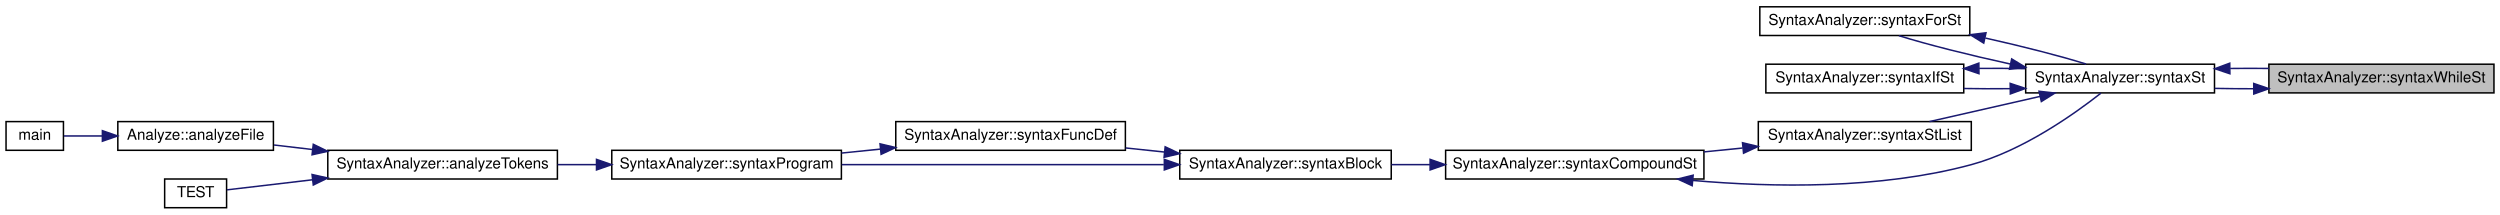
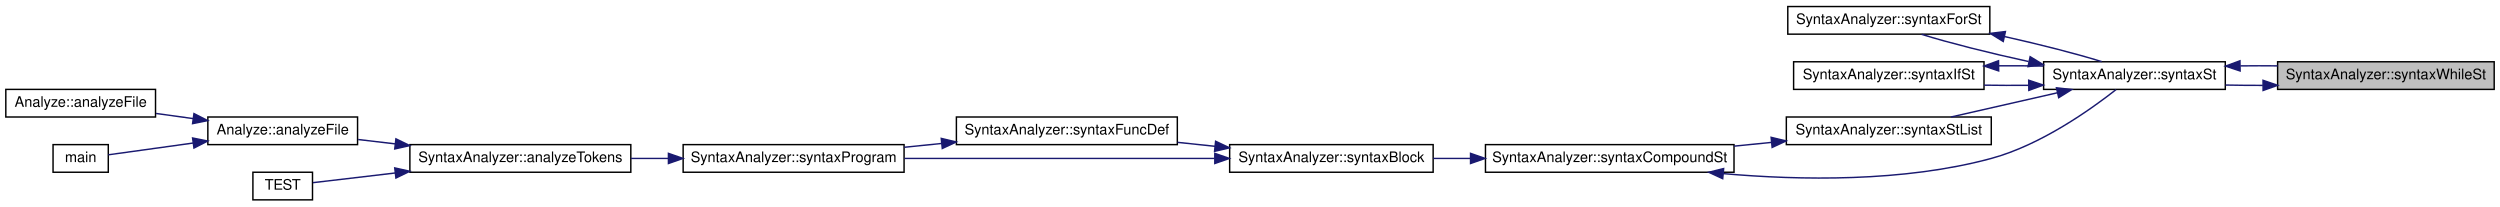
- <svg xmlns="http://www.w3.org/2000/svg" xmlns:xlink="http://www.w3.org/1999/xlink" width="1655pt" height="142pt" viewBox="0.00 0.00 1655.00 142.00">
+ <svg xmlns="http://www.w3.org/2000/svg" xmlns:xlink="http://www.w3.org/1999/xlink" width="1720pt" height="142pt" viewBox="0.00 0.00 1720.00 142.00">
  <g id="graph0" class="graph" transform="scale(1 1) rotate(0) translate(4 138)">
    <g id="node1" class="node">
      <g id="a_node1">
        <a xlink:title=" ">
-           <polygon fill="#bfbfbf" stroke="black" points="1498,-76.5 1498,-95.5 1647,-95.5 1647,-76.5 1498,-76.5" />
-           <text text-anchor="middle" x="1572.5" y="-83.5" font-family="Helvetica,sans-Serif" font-size="10.00">SyntaxAnalyzer::syntaxWhileSt</text>
+           <polygon fill="#bfbfbf" stroke="black" points="1563,-76.5 1563,-95.5 1712,-95.5 1712,-76.5 1563,-76.5" />
+           <text text-anchor="middle" x="1637.5" y="-83.5" font-family="Helvetica,sans-Serif" font-size="10.00">SyntaxAnalyzer::syntaxWhileSt</text>
        </a>
      </g>
    </g>
    <g id="node2" class="node">
      <g id="a_node2">
        <a xlink:href="../../d0/dfe/class_syntax_analyzer.html#a1332b189c9be3ef8969eda9f078a97b3" target="_top" xlink:title=" ">
-           <polygon fill="none" stroke="black" points="1337,-76.5 1337,-95.5 1462,-95.5 1462,-76.5 1337,-76.5" />
-           <text text-anchor="middle" x="1399.5" y="-83.5" font-family="Helvetica,sans-Serif" font-size="10.00">SyntaxAnalyzer::syntaxSt</text>
+           <polygon fill="none" stroke="black" points="1402,-76.5 1402,-95.5 1527,-95.5 1527,-76.5 1402,-76.5" />
+           <text text-anchor="middle" x="1464.5" y="-83.5" font-family="Helvetica,sans-Serif" font-size="10.00">SyntaxAnalyzer::syntaxSt</text>
        </a>
      </g>
    </g>
    <g id="edge1" class="edge">
-       <path fill="none" stroke="midnightblue" d="M1487.85,-79.25C1479.19,-79.24 1470.5,-79.32 1462.14,-79.49" />
-       <polygon fill="midnightblue" stroke="midnightblue" points="1487.97,-82.75 1497.99,-79.31 1488.01,-75.75 1487.97,-82.75" />
+       <path fill="none" stroke="midnightblue" d="M1552.85,-79.25C1544.19,-79.24 1535.5,-79.32 1527.14,-79.49" />
+       <polygon fill="midnightblue" stroke="midnightblue" points="1552.97,-82.75 1562.99,-79.31 1553.01,-75.75 1552.97,-82.75" />
    </g>
-     <g id="edge17" class="edge">
-       <path fill="none" stroke="midnightblue" d="M1472.36,-92.67C1480.84,-92.77 1489.49,-92.78 1497.99,-92.69" />
-       <polygon fill="midnightblue" stroke="midnightblue" points="1472.2,-89.17 1462.14,-92.51 1472.09,-96.17 1472.2,-89.17" />
+     <g id="edge18" class="edge">
+       <path fill="none" stroke="midnightblue" d="M1537.36,-92.67C1545.84,-92.77 1554.49,-92.78 1562.99,-92.69" />
+       <polygon fill="midnightblue" stroke="midnightblue" points="1537.2,-89.17 1527.14,-92.51 1537.09,-96.17 1537.2,-89.17" />
    </g>
    <g id="node3" class="node">
      <g id="a_node3">
        <a xlink:href="../../d0/dfe/class_syntax_analyzer.html#afd2005539c57ee2575cab3c50d061cd9" target="_top" xlink:title=" ">
-           <polygon fill="none" stroke="black" points="1161,-114.5 1161,-133.5 1300,-133.5 1300,-114.5 1161,-114.5" />
-           <text text-anchor="middle" x="1230.5" y="-121.5" font-family="Helvetica,sans-Serif" font-size="10.00">SyntaxAnalyzer::syntaxForSt</text>
+           <polygon fill="none" stroke="black" points="1226,-114.5 1226,-133.5 1365,-133.5 1365,-114.5 1226,-114.5" />
+           <text text-anchor="middle" x="1295.5" y="-121.5" font-family="Helvetica,sans-Serif" font-size="10.00">SyntaxAnalyzer::syntaxForSt</text>
        </a>
      </g>
    </g>
    <g id="edge2" class="edge">
-       <path fill="none" stroke="midnightblue" d="M1326.69,-95.65C1300.06,-101.44 1271.81,-108.53 1253.07,-114.38" />
-       <polygon fill="midnightblue" stroke="midnightblue" points="1327.74,-99 1336.79,-93.5 1326.28,-92.16 1327.74,-99" />
+       <path fill="none" stroke="midnightblue" d="M1391.69,-95.65C1365.06,-101.44 1336.81,-108.53 1318.07,-114.38" />
+       <polygon fill="midnightblue" stroke="midnightblue" points="1392.74,-99 1401.79,-93.5 1391.28,-92.16 1392.74,-99" />
    </g>
    <g id="node4" class="node">
      <g id="a_node4">
        <a xlink:href="../../d0/dfe/class_syntax_analyzer.html#a44506791ee9420b418715a9e87908aeb" target="_top" xlink:title=" ">
-           <polygon fill="none" stroke="black" points="1165,-76.5 1165,-95.5 1296,-95.5 1296,-76.5 1165,-76.5" />
-           <text text-anchor="middle" x="1230.5" y="-83.5" font-family="Helvetica,sans-Serif" font-size="10.00">SyntaxAnalyzer::syntaxIfSt</text>
+           <polygon fill="none" stroke="black" points="1230,-76.5 1230,-95.5 1361,-95.5 1361,-76.5 1230,-76.5" />
+           <text text-anchor="middle" x="1295.5" y="-83.5" font-family="Helvetica,sans-Serif" font-size="10.00">SyntaxAnalyzer::syntaxIfSt</text>
        </a>
      </g>
    </g>
    <g id="edge4" class="edge">
-       <path fill="none" stroke="midnightblue" d="M1326.7,-79.31C1316.51,-79.21 1306.08,-79.24 1296.03,-79.41" />
-       <polygon fill="midnightblue" stroke="midnightblue" points="1326.74,-82.81 1336.79,-79.46 1326.84,-75.81 1326.74,-82.81" />
+       <path fill="none" stroke="midnightblue" d="M1391.7,-79.31C1381.51,-79.21 1371.08,-79.24 1361.03,-79.41" />
+       <polygon fill="midnightblue" stroke="midnightblue" points="1391.74,-82.81 1401.79,-79.46 1391.84,-75.81 1391.74,-82.81" />
    </g>
    <g id="node5" class="node">
      <g id="a_node5">
        <a xlink:href="../../d0/dfe/class_syntax_analyzer.html#a01d109f26cc4d069b40fed83435e3141" target="_top" xlink:title=" ">
-           <polygon fill="none" stroke="black" points="1160,-38.5 1160,-57.5 1301,-57.5 1301,-38.5 1160,-38.5" />
-           <text text-anchor="middle" x="1230.5" y="-45.5" font-family="Helvetica,sans-Serif" font-size="10.00">SyntaxAnalyzer::syntaxStList</text>
+           <polygon fill="none" stroke="black" points="1225,-38.5 1225,-57.5 1366,-57.5 1366,-38.5 1225,-38.5" />
+           <text text-anchor="middle" x="1295.5" y="-45.5" font-family="Helvetica,sans-Serif" font-size="10.00">SyntaxAnalyzer::syntaxStList</text>
        </a>
      </g>
    </g>
    <g id="edge6" class="edge">
-       <path fill="none" stroke="midnightblue" d="M1346.54,-74.18C1322.99,-68.82 1295.53,-62.57 1273.34,-57.52" />
-       <polygon fill="midnightblue" stroke="midnightblue" points="1345.83,-77.6 1356.36,-76.41 1347.38,-70.78 1345.83,-77.6" />
+       <path fill="none" stroke="midnightblue" d="M1411.54,-74.18C1387.99,-68.82 1360.53,-62.57 1338.34,-57.52" />
+       <polygon fill="midnightblue" stroke="midnightblue" points="1410.83,-77.6 1421.36,-76.41 1412.38,-70.78 1410.83,-77.6" />
    </g>
    <g id="edge3" class="edge">
-       <path fill="none" stroke="midnightblue" d="M1310.3,-112.81C1334.83,-107.33 1359.9,-100.94 1377.01,-95.59" />
-       <polygon fill="midnightblue" stroke="midnightblue" points="1309.23,-109.46 1300.22,-115.02 1310.73,-116.3 1309.23,-109.46" />
+       <path fill="none" stroke="midnightblue" d="M1375.3,-112.81C1399.83,-107.33 1424.9,-100.94 1442.01,-95.59" />
+       <polygon fill="midnightblue" stroke="midnightblue" points="1374.23,-109.46 1365.22,-115.02 1375.73,-116.3 1374.23,-109.46" />
    </g>
    <g id="edge5" class="edge">
-       <path fill="none" stroke="midnightblue" d="M1306.18,-92.72C1316.41,-92.79 1326.82,-92.74 1336.79,-92.54" />
-       <polygon fill="midnightblue" stroke="midnightblue" points="1306.08,-89.21 1296.03,-92.59 1305.99,-96.21 1306.08,-89.21" />
+       <path fill="none" stroke="midnightblue" d="M1371.18,-92.72C1381.41,-92.79 1391.82,-92.74 1401.79,-92.54" />
+       <polygon fill="midnightblue" stroke="midnightblue" points="1371.08,-89.21 1361.03,-92.59 1370.99,-96.21 1371.08,-89.21" />
    </g>
    <g id="node6" class="node">
      <g id="a_node6">
        <a xlink:href="../../d0/dfe/class_syntax_analyzer.html#a1390f811b111005b207bd039d2623dd4" target="_top" xlink:title=" ">
-           <polygon fill="none" stroke="black" points="953,-19.5 953,-38.5 1124,-38.5 1124,-19.5 953,-19.5" />
-           <text text-anchor="middle" x="1038.5" y="-26.5" font-family="Helvetica,sans-Serif" font-size="10.00">SyntaxAnalyzer::syntaxCompoundSt</text>
+           <polygon fill="none" stroke="black" points="1018,-19.5 1018,-38.5 1189,-38.5 1189,-19.5 1018,-19.5" />
+           <text text-anchor="middle" x="1103.5" y="-26.5" font-family="Helvetica,sans-Serif" font-size="10.00">SyntaxAnalyzer::syntaxCompoundSt</text>
        </a>
      </g>
    </g>
    <g id="edge7" class="edge">
-       <path fill="none" stroke="midnightblue" d="M1149.61,-40.01C1141.15,-39.16 1132.52,-38.3 1124.01,-37.45" />
-       <polygon fill="midnightblue" stroke="midnightblue" points="1149.53,-43.52 1159.83,-41.03 1150.23,-36.56 1149.53,-43.52" />
+       <path fill="none" stroke="midnightblue" d="M1214.61,-40.01C1206.15,-39.16 1197.52,-38.3 1189.01,-37.45" />
+       <polygon fill="midnightblue" stroke="midnightblue" points="1214.53,-43.52 1224.83,-41.03 1215.23,-36.56 1214.53,-43.52" />
    </g>
-     <g id="edge16" class="edge">
-       <path fill="none" stroke="midnightblue" d="M1116.57,-18.55C1169.4,-13.9 1240.59,-12.64 1301,-29 1335.07,-38.23 1369.43,-62.66 1386.83,-76.35" />
-       <polygon fill="midnightblue" stroke="midnightblue" points="1116.22,-15.06 1106.59,-19.48 1116.87,-22.03 1116.22,-15.06" />
+     <g id="edge17" class="edge">
+       <path fill="none" stroke="midnightblue" d="M1181.57,-18.55C1234.4,-13.9 1305.59,-12.64 1366,-29 1400.07,-38.23 1434.43,-62.66 1451.83,-76.35" />
+       <polygon fill="midnightblue" stroke="midnightblue" points="1181.22,-15.06 1171.59,-19.48 1181.87,-22.03 1181.22,-15.06" />
    </g>
    <g id="node7" class="node">
      <g id="a_node7">
        <a xlink:href="../../d0/dfe/class_syntax_analyzer.html#a500e4e0cd0605ebbee4ab452948fa2ca" target="_top" xlink:title=" ">
-           <polygon fill="none" stroke="black" points="777,-19.5 777,-38.5 917,-38.5 917,-19.5 777,-19.5" />
-           <text text-anchor="middle" x="847" y="-26.5" font-family="Helvetica,sans-Serif" font-size="10.00">SyntaxAnalyzer::syntaxBlock</text>
+           <polygon fill="none" stroke="black" points="842,-19.5 842,-38.5 982,-38.5 982,-19.5 842,-19.5" />
+           <text text-anchor="middle" x="912" y="-26.5" font-family="Helvetica,sans-Serif" font-size="10.00">SyntaxAnalyzer::syntaxBlock</text>
        </a>
      </g>
    </g>
    <g id="edge8" class="edge">
-       <path fill="none" stroke="midnightblue" d="M942.63,-29C934.02,-29 925.41,-29 917.08,-29" />
-       <polygon fill="midnightblue" stroke="midnightblue" points="942.73,-32.5 952.73,-29 942.73,-25.5 942.73,-32.5" />
+       <path fill="none" stroke="midnightblue" d="M1007.63,-29C999.02,-29 990.41,-29 982.08,-29" />
+       <polygon fill="midnightblue" stroke="midnightblue" points="1007.73,-32.5 1017.73,-29 1007.73,-25.5 1007.73,-32.5" />
    </g>
    <g id="node8" class="node">
      <g id="a_node8">
        <a xlink:href="../../d0/dfe/class_syntax_analyzer.html#a4dc8338b4fc879f36e63f27fe3ce7041" target="_top" xlink:title=" ">
-           <polygon fill="none" stroke="black" points="589,-38.5 589,-57.5 741,-57.5 741,-38.5 589,-38.5" />
-           <text text-anchor="middle" x="665" y="-45.5" font-family="Helvetica,sans-Serif" font-size="10.00">SyntaxAnalyzer::syntaxFuncDef</text>
+           <polygon fill="none" stroke="black" points="654,-38.5 654,-57.5 806,-57.5 806,-38.5 654,-38.5" />
+           <text text-anchor="middle" x="730" y="-45.5" font-family="Helvetica,sans-Serif" font-size="10.00">SyntaxAnalyzer::syntaxFuncDef</text>
        </a>
      </g>
    </g>
    <g id="edge9" class="edge">
-       <path fill="none" stroke="midnightblue" d="M766.95,-37.34C758.39,-38.25 749.69,-39.17 741.18,-40.06" />
-       <polygon fill="midnightblue" stroke="midnightblue" points="767.34,-40.82 776.92,-36.29 766.61,-33.86 767.34,-40.82" />
+       <path fill="none" stroke="midnightblue" d="M831.95,-37.34C823.39,-38.25 814.69,-39.17 806.18,-40.06" />
+       <polygon fill="midnightblue" stroke="midnightblue" points="832.34,-40.82 841.92,-36.29 831.61,-33.86 832.34,-40.82" />
    </g>
    <g id="node9" class="node">
      <g id="a_node9">
        <a xlink:href="../../d0/dfe/class_syntax_analyzer.html#ada547456d19f4a7490f57f7dc9bfed94" target="_top" xlink:title=" ">
-           <polygon fill="none" stroke="black" points="401,-19.5 401,-38.5 553,-38.5 553,-19.5 401,-19.5" />
-           <text text-anchor="middle" x="477" y="-26.5" font-family="Helvetica,sans-Serif" font-size="10.00">SyntaxAnalyzer::syntaxProgram</text>
+           <polygon fill="none" stroke="black" points="466,-19.5 466,-38.5 618,-38.5 618,-19.5 466,-19.5" />
+           <text text-anchor="middle" x="542" y="-26.5" font-family="Helvetica,sans-Serif" font-size="10.00">SyntaxAnalyzer::syntaxProgram</text>
+         </a>
+       </g>
+     </g>
+     <g id="edge16" class="edge">
+       <path fill="none" stroke="midnightblue" d="M831.46,-29C768.21,-29 680.34,-29 618.24,-29" />
+       <polygon fill="midnightblue" stroke="midnightblue" points="831.78,-32.5 841.78,-29 831.78,-25.5 831.78,-32.5" />
+     </g>
+     <g id="edge10" class="edge">
+       <path fill="none" stroke="midnightblue" d="M643.85,-39.3C635.26,-38.42 626.57,-37.54 618.1,-36.67" />
+       <polygon fill="midnightblue" stroke="midnightblue" points="643.58,-42.79 653.88,-40.33 644.29,-35.83 643.58,-42.79" />
+     </g>
+     <g id="node10" class="node">
+       <g id="a_node10">
+         <a xlink:href="../../d0/dfe/class_syntax_analyzer.html#addbd9bc0fe0dae8cd2ddb4fbafea0fcc" target="_top" xlink:title="Синтаксический анализ токенов, переданных анализатору.">
+           <polygon fill="none" stroke="black" points="278,-19.5 278,-38.5 430,-38.5 430,-19.5 278,-19.5" />
+           <text text-anchor="middle" x="354" y="-26.5" font-family="Helvetica,sans-Serif" font-size="10.00">SyntaxAnalyzer::analyzeTokens</text>
+         </a>
+       </g>
+     </g>
+     <g id="edge11" class="edge">
+       <path fill="none" stroke="midnightblue" d="M455.85,-29C447.26,-29 438.57,-29 430.1,-29" />
+       <polygon fill="midnightblue" stroke="midnightblue" points="455.88,-32.5 465.88,-29 455.88,-25.5 455.88,-32.5" />
+     </g>
+     <g id="node11" class="node">
+       <g id="a_node11">
+         <a xlink:href="../../d1/d80/namespace_analyze.html#ad5b883abd31a279f5b95a9aa52415437" target="_top" xlink:title="Анализ файла inName и вывод в outName .dot описания ДАС. Так же выводит в стандартный поток вывода по...">
+           <polygon fill="none" stroke="black" points="139,-38.5 139,-57.5 242,-57.5 242,-38.5 139,-38.5" />
+           <text text-anchor="middle" x="190.5" y="-45.5" font-family="Helvetica,sans-Serif" font-size="10.00">Analyze::analyzeFile</text>
+         </a>
+       </g>
+     </g>
+     <g id="edge12" class="edge">
+       <path fill="none" stroke="midnightblue" d="M267.76,-39.03C259.11,-40.05 250.53,-41.06 242.41,-42.01" />
+       <polygon fill="midnightblue" stroke="midnightblue" points="268.4,-42.48 277.92,-37.83 267.58,-35.52 268.4,-42.48" />
+     </g>
+     <g id="node14" class="node">
+       <g id="a_node14">
+         <a xlink:href="../../db/df9/test_semantic_8cpp.html#a804faf7fd199a3c491020f1f2caa618b" target="_top" xlink:title="Тест семантического анализа Паскаля">
+           <polygon fill="none" stroke="black" points="170,-0.5 170,-19.5 211,-19.5 211,-0.5 170,-0.5" />
+           <text text-anchor="middle" x="190.5" y="-7.5" font-family="Helvetica,sans-Serif" font-size="10.00">TEST</text>
        </a>
      </g>
    </g>
    <g id="edge15" class="edge">
-       <path fill="none" stroke="midnightblue" d="M766.46,-29C703.21,-29 615.34,-29 553.24,-29" />
-       <polygon fill="midnightblue" stroke="midnightblue" points="766.78,-32.5 776.78,-29 766.78,-25.5 766.78,-32.5" />
+       <path fill="none" stroke="midnightblue" d="M267.84,-18.98C246.63,-16.49 225.83,-14.04 211.31,-12.33" />
+       <polygon fill="midnightblue" stroke="midnightblue" points="267.58,-22.48 277.92,-20.17 268.4,-15.52 267.58,-22.48" />
    </g>
-     <g id="edge10" class="edge">
-       <path fill="none" stroke="midnightblue" d="M578.85,-39.3C570.26,-38.42 561.57,-37.54 553.1,-36.67" />
-       <polygon fill="midnightblue" stroke="midnightblue" points="578.58,-42.79 588.88,-40.33 579.29,-35.83 578.58,-42.79" />
-     </g>
-     <g id="node10" class="node">
-       <g id="a_node10">
-         <a xlink:href="../../d0/dfe/class_syntax_analyzer.html#addbd9bc0fe0dae8cd2ddb4fbafea0fcc" target="_top" xlink:title="Синтаксический анализ токенов, переданных анализатору.">
-           <polygon fill="none" stroke="black" points="213,-19.5 213,-38.5 365,-38.5 365,-19.5 213,-19.5" />
-           <text text-anchor="middle" x="289" y="-26.5" font-family="Helvetica,sans-Serif" font-size="10.00">SyntaxAnalyzer::analyzeTokens</text>
+     <g id="node12" class="node">
+       <g id="a_node12">
+         <a xlink:href="../../d1/d80/namespace_analyze.html#af385d2d3d600a7392cb177a3171f193f" target="_top" xlink:title="Анализ файла inName и вывод в &quot;output.svg&quot; .dot описания ДАС. Так же выводит в стандартный поток выво...">
+           <polygon fill="none" stroke="black" points="0,-57.5 0,-76.5 103,-76.5 103,-57.5 0,-57.5" />
+           <text text-anchor="middle" x="51.5" y="-64.5" font-family="Helvetica,sans-Serif" font-size="10.00">Analyze::analyzeFile</text>
        </a>
      </g>
    </g>
-     <g id="edge11" class="edge">
-       <path fill="none" stroke="midnightblue" d="M390.85,-29C382.26,-29 373.57,-29 365.1,-29" />
-       <polygon fill="midnightblue" stroke="midnightblue" points="390.88,-32.5 400.88,-29 390.88,-25.5 390.88,-32.5" />
-     </g>
-     <g id="node11" class="node">
-       <g id="a_node11">
-         <a xlink:href="../../d1/d80/namespace_analyze.html#a1597f9f086c3276d0287917efbed14b8" target="_top" xlink:title=" ">
-           <polygon fill="none" stroke="black" points="74,-38.5 74,-57.5 177,-57.5 177,-38.5 74,-38.5" />
-           <text text-anchor="middle" x="125.5" y="-45.5" font-family="Helvetica,sans-Serif" font-size="10.00">Analyze::analyzeFile</text>
-         </a>
-       </g>
-     </g>
-     <g id="edge12" class="edge">
-       <path fill="none" stroke="midnightblue" d="M202.76,-39.03C194.11,-40.05 185.53,-41.06 177.41,-42.01" />
-       <polygon fill="midnightblue" stroke="midnightblue" points="203.4,-42.48 212.92,-37.83 202.58,-35.52 203.4,-42.48" />
+     <g id="edge13" class="edge">
+       <path fill="none" stroke="midnightblue" d="M128.96,-56.4C120.42,-57.58 111.71,-58.79 103.37,-59.94" />
+       <polygon fill="midnightblue" stroke="midnightblue" points="129.45,-59.86 138.88,-55.02 128.49,-52.93 129.45,-59.86" />
    </g>
    <g id="node13" class="node">
      <g id="a_node13">
-         <a xlink:href="../../db/df9/test_semantic_8cpp.html#a804faf7fd199a3c491020f1f2caa618b" target="_top" xlink:title="Тест семантического анализа Паскаля">
-           <polygon fill="none" stroke="black" points="105,-0.5 105,-19.5 146,-19.5 146,-0.5 105,-0.5" />
-           <text text-anchor="middle" x="125.5" y="-7.5" font-family="Helvetica,sans-Serif" font-size="10.00">TEST</text>
+         <a xlink:href="../../d3/db4/graph_draw_8cpp.html#a3c04138a5bfe5d72780bb7e82a18e627" target="_top" xlink:title=" ">
+           <polygon fill="none" stroke="black" points="32.5,-19.5 32.5,-38.5 70.5,-38.5 70.5,-19.5 32.5,-19.5" />
+           <text text-anchor="middle" x="51.5" y="-26.5" font-family="Helvetica,sans-Serif" font-size="10.00">main</text>
        </a>
      </g>
    </g>
    <g id="edge14" class="edge">
-       <path fill="none" stroke="midnightblue" d="M202.84,-18.98C181.63,-16.49 160.83,-14.04 146.31,-12.33" />
-       <polygon fill="midnightblue" stroke="midnightblue" points="202.58,-22.48 212.92,-20.17 203.4,-15.52 202.58,-22.48" />
-     </g>
-     <g id="node12" class="node">
-       <g id="a_node12">
-         <a xlink:href="../../d3/db4/graph_draw_8cpp.html#a3c04138a5bfe5d72780bb7e82a18e627" target="_top" xlink:title=" ">
-           <polygon fill="none" stroke="black" points="0,-38.5 0,-57.5 38,-57.5 38,-38.5 0,-38.5" />
-           <text text-anchor="middle" x="19" y="-45.5" font-family="Helvetica,sans-Serif" font-size="10.00">main</text>
-         </a>
-       </g>
-     </g>
-     <g id="edge13" class="edge">
-       <path fill="none" stroke="midnightblue" d="M63.7,-48C54.49,-48 45.64,-48 38.35,-48" />
-       <polygon fill="midnightblue" stroke="midnightblue" points="63.78,-51.5 73.78,-48 63.78,-44.5 63.78,-51.5" />
+       <path fill="none" stroke="midnightblue" d="M128.92,-39.6C107.72,-36.66 85.5,-33.58 70.52,-31.5" />
+       <polygon fill="midnightblue" stroke="midnightblue" points="128.49,-43.07 138.88,-40.98 129.45,-36.14 128.49,-43.07" />
    </g>
  </g>
</svg>
